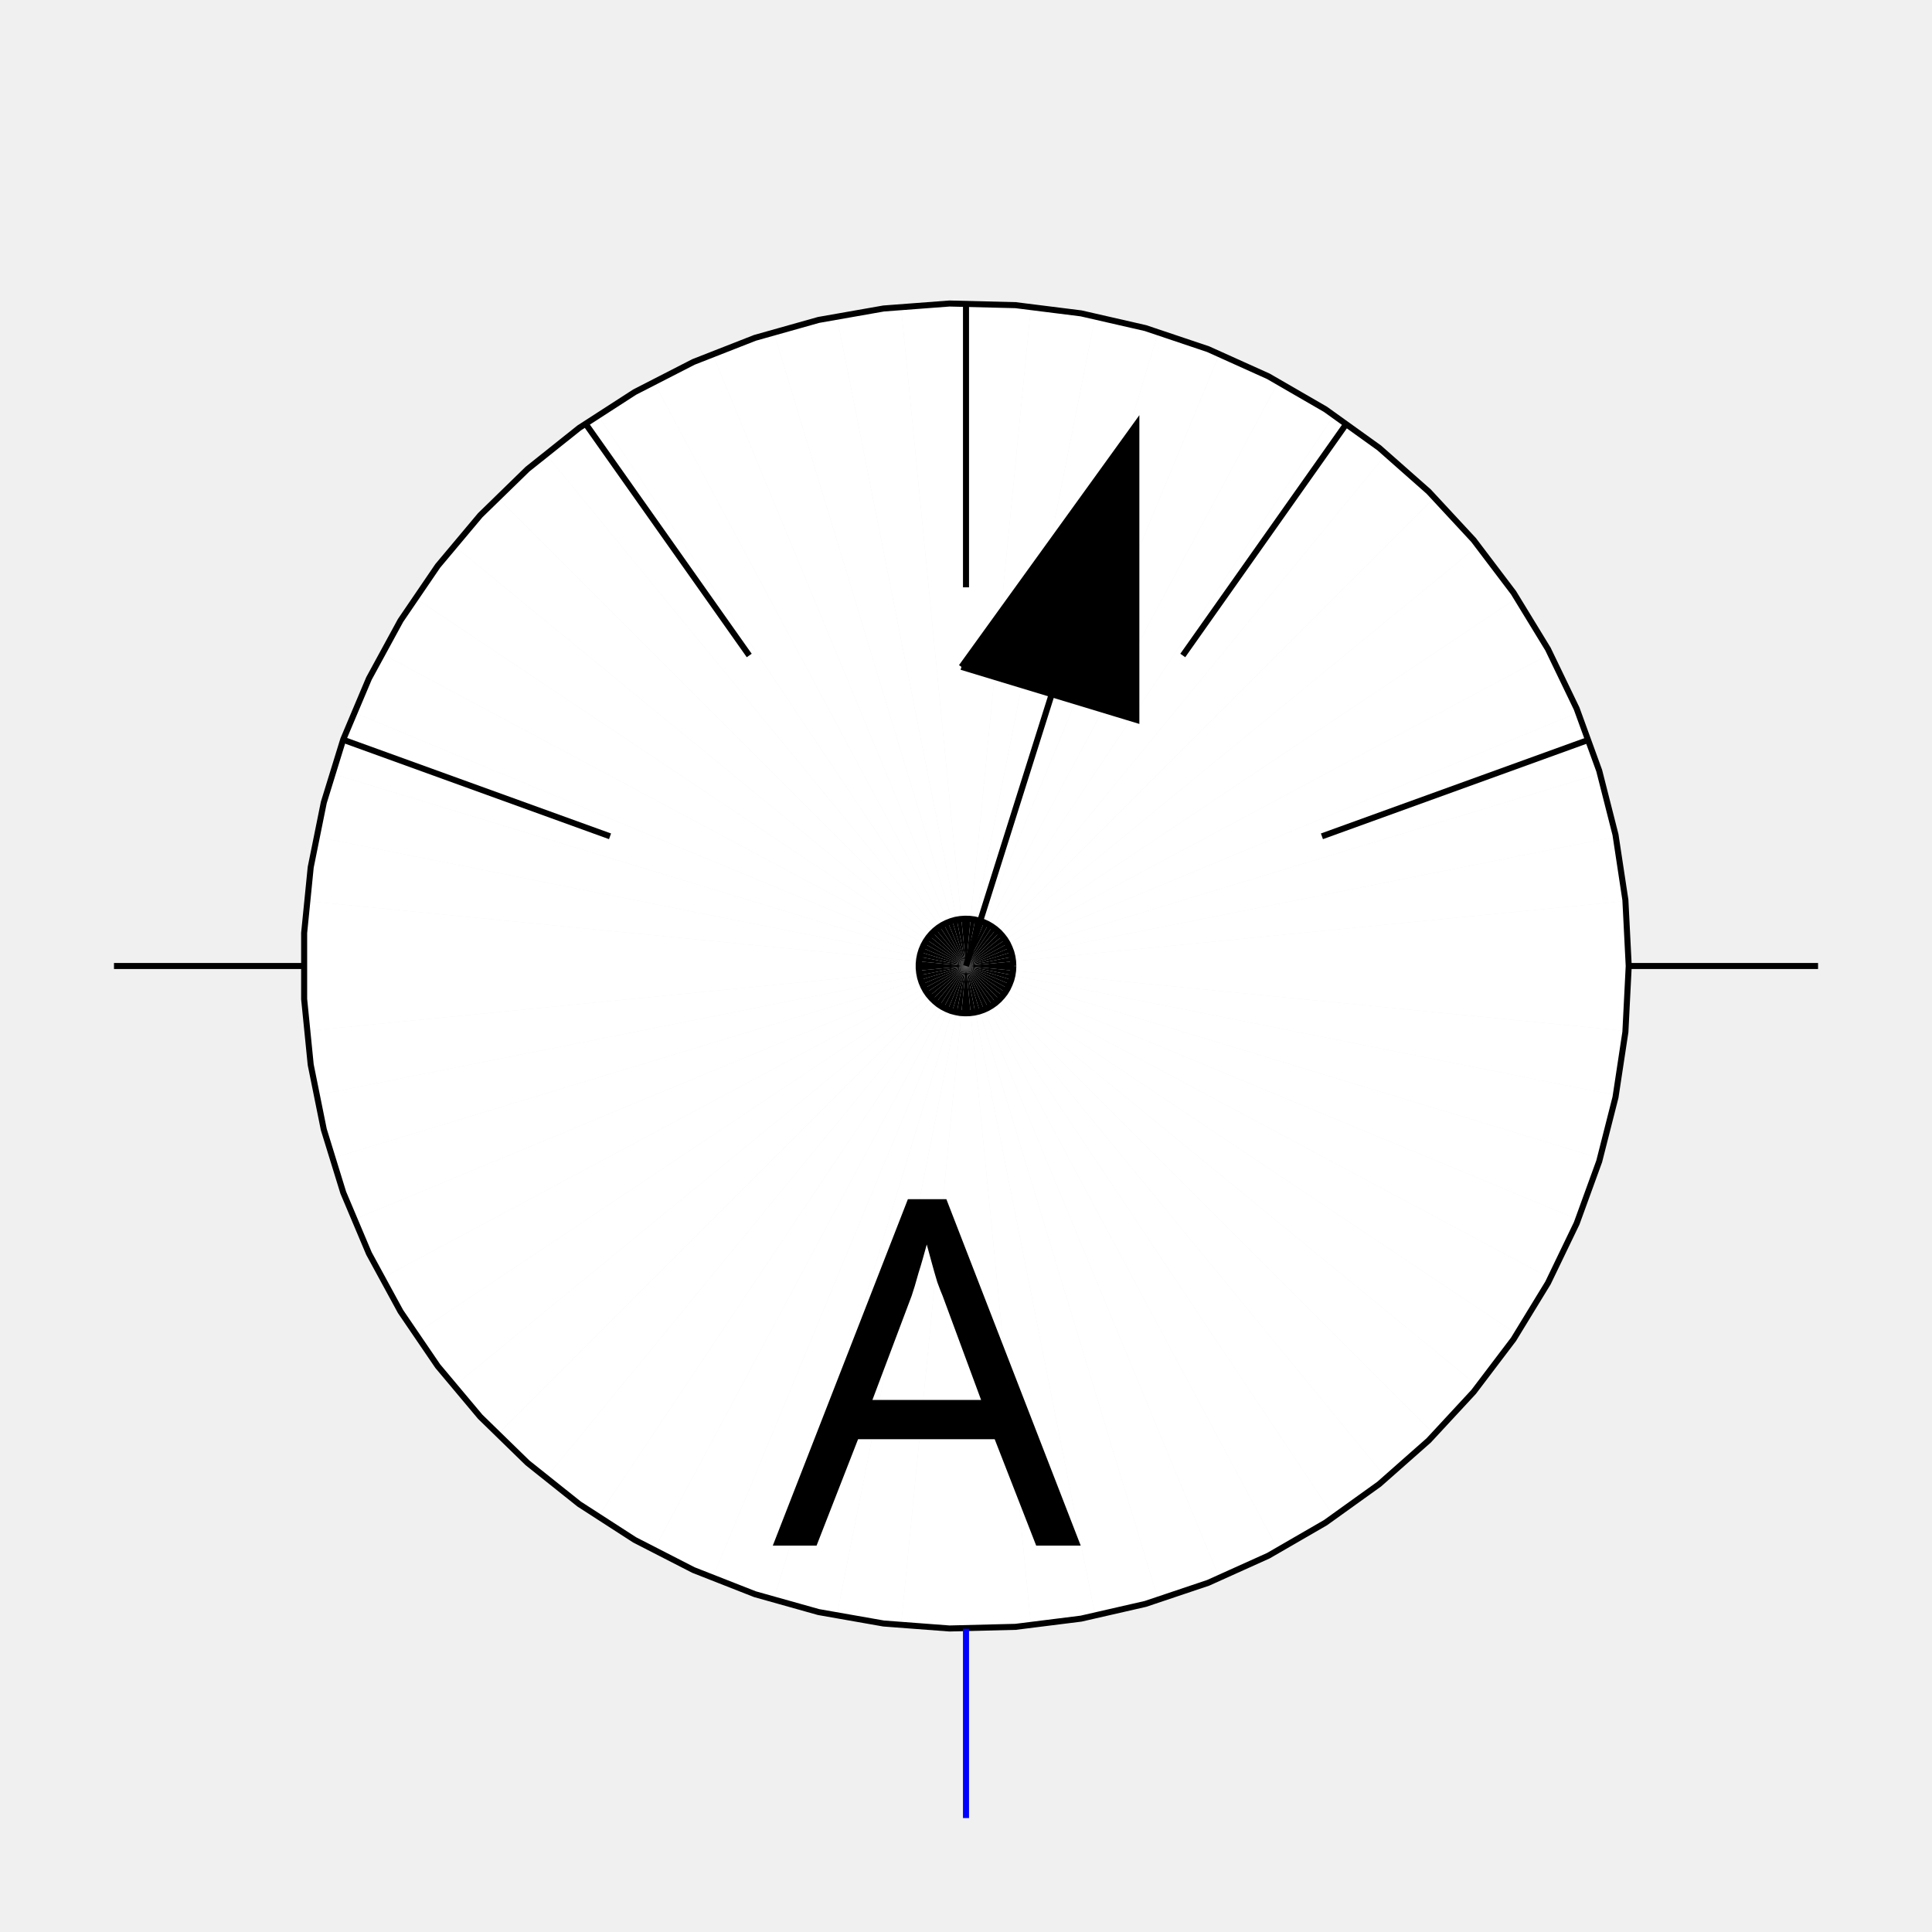
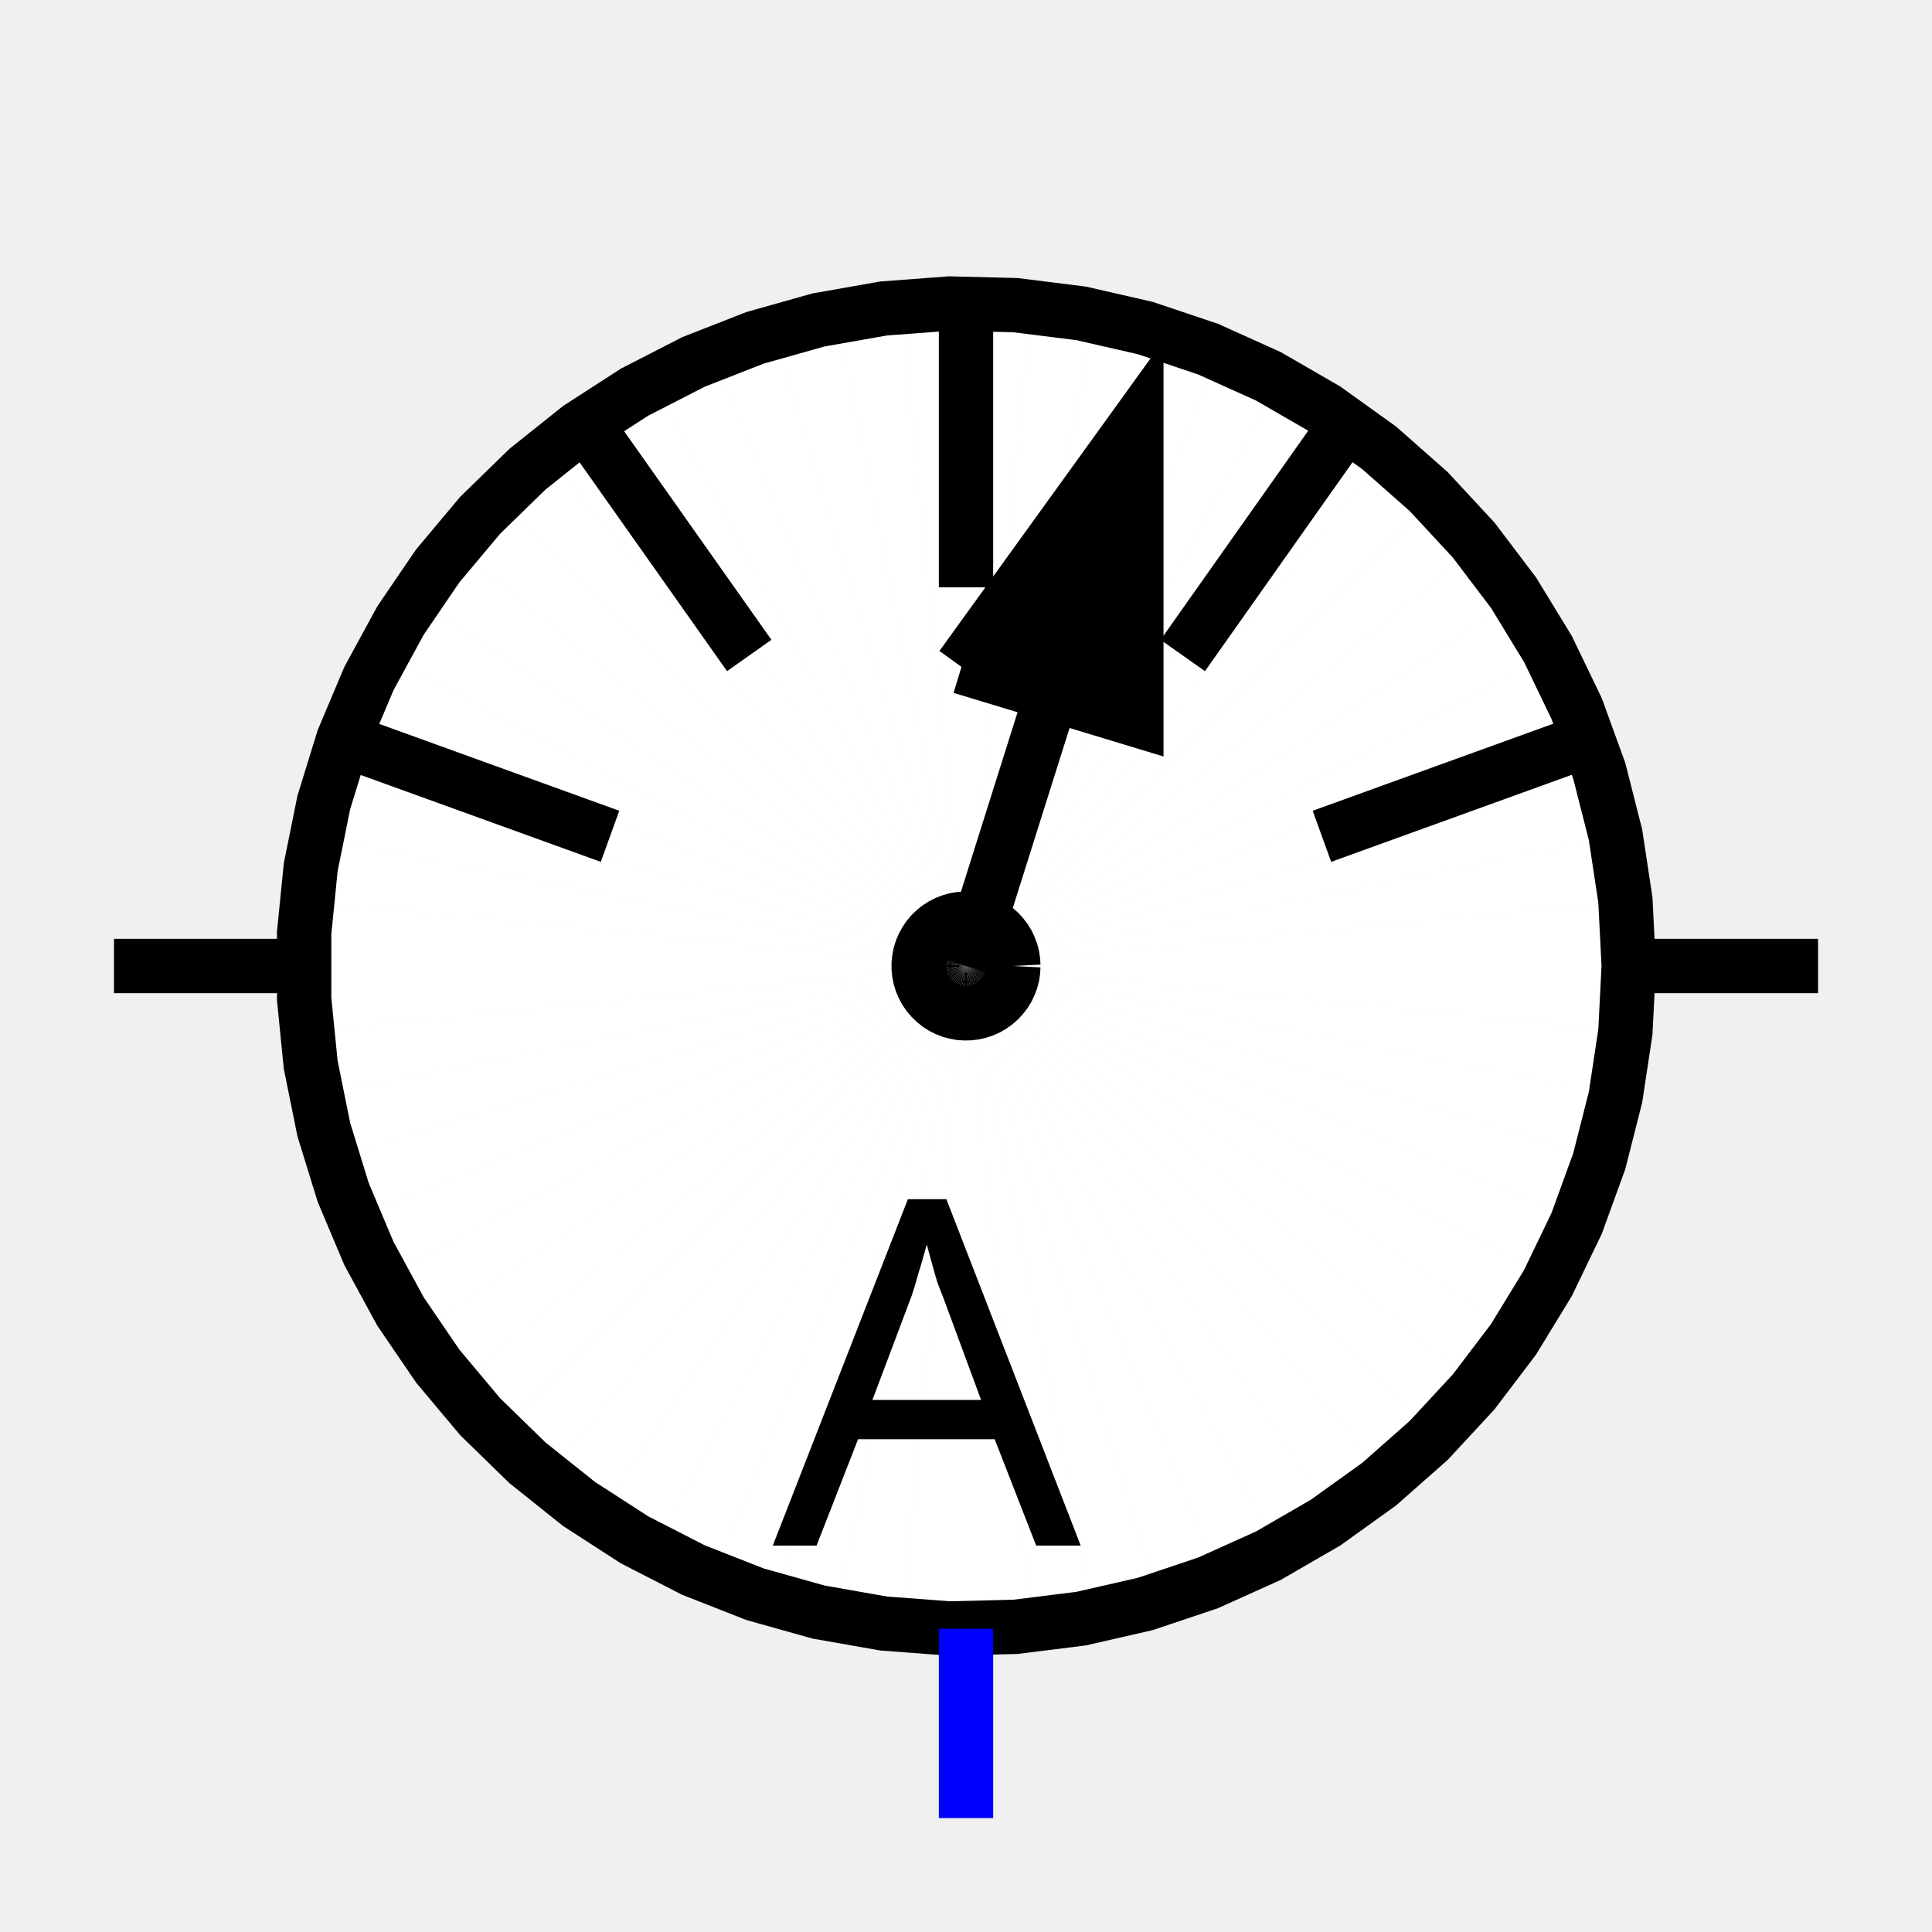
<svg xmlns="http://www.w3.org/2000/svg" version="1.1" id="Calque_1" x="0px" y="0px" width="40px" height="40px" viewBox="0 0 40 40" enable-background="new 0 0 40 40" xml:space="preserve">
  <g>
    <polygon fill="#FFFFFF" points="33.654,18.655 20,20 33.721,20  " />
    <polygon fill="#FFFFFF" points="33.457,17.323 20,20 33.654,18.655  " />
    <polygon fill="#FFFFFF" points="33.129,16.017 20,20 33.457,17.323  " />
    <polygon fill="#FFFFFF" points="32.676,14.75 20,20 33.129,16.017  " />
    <polygon fill="#FFFFFF" points="32.1,13.532 20,20 32.676,14.75  " />
    <polygon fill="#FFFFFF" points="31.408,12.377 20,20 32.1,13.532  " />
    <polygon fill="#FFFFFF" points="30.605,11.296 20,20 31.408,12.377  " />
    <polygon fill="#FFFFFF" points="29.701,10.298 20,20 30.605,11.296  " />
    <polygon fill="#FFFFFF" points="28.704,9.395 20,20 29.701,10.298  " />
    <polygon fill="#FFFFFF" points="27.623,8.592 20,20 28.704,9.395  " />
    <polygon fill="#FFFFFF" points="26.468,7.9 20,20 27.623,8.592  " />
    <polygon fill="#FFFFFF" points="25.25,7.324 20,20 26.468,7.9  " />
    <polygon fill="#FFFFFF" points="23.982,6.871 20,20 25.25,7.324  " />
    <polygon fill="#FFFFFF" points="22.677,6.543 20,20 23.982,6.871  " />
    <polygon fill="#FFFFFF" points="21.345,6.346 20,20 22.677,6.543  " />
    <polygon fill="#FFFFFF" points="20,6.28 20,20 21.345,6.346  " />
    <polygon fill="#FFFFFF" points="18.655,6.346 20,20 20,6.28  " />
    <polygon fill="#FFFFFF" points="17.323,6.543 20,20 18.655,6.346  " />
    <polygon fill="#FFFFFF" points="16.017,6.871 20,20 17.323,6.543  " />
    <polygon fill="#FFFFFF" points="14.75,7.324 20,20 16.017,6.871  " />
    <polygon fill="#FFFFFF" points="13.532,7.9 20,20 14.75,7.324  " />
    <polygon fill="#FFFFFF" points="12.377,8.592 20,20 13.532,7.9  " />
    <polygon fill="#FFFFFF" points="11.296,9.395 20,20 12.377,8.592  " />
    <polygon fill="#FFFFFF" points="10.298,10.298 20,20 11.296,9.395  " />
    <polygon fill="#FFFFFF" points="9.395,11.296 20,20 10.298,10.298  " />
    <polygon fill="#FFFFFF" points="8.592,12.377 20,20 9.395,11.296  " />
    <polygon fill="#FFFFFF" points="7.9,13.532 20,20 8.592,12.377  " />
    <polygon fill="#FFFFFF" points="7.324,14.75 20,20 7.9,13.532  " />
    <polygon fill="#FFFFFF" points="6.871,16.017 20,20 7.324,14.75  " />
    <polygon fill="#FFFFFF" points="6.543,17.323 20,20 6.871,16.017  " />
    <polygon fill="#FFFFFF" points="6.346,18.655 20,20 6.543,17.323  " />
    <polygon fill="#FFFFFF" points="6.28,20 20,20 6.346,18.655  " />
    <polygon fill="#FFFFFF" points="6.346,21.345 20,20 6.28,20  " />
    <polygon fill="#FFFFFF" points="6.543,22.677 20,20 6.346,21.345  " />
    <polygon fill="#FFFFFF" points="6.871,23.982 20,20 6.543,22.677  " />
    <polygon fill="#FFFFFF" points="7.324,25.25 20,20 6.871,23.982  " />
    <polygon fill="#FFFFFF" points="7.9,26.468 20,20 7.324,25.25  " />
    <polygon fill="#FFFFFF" points="8.592,27.623 20,20 7.9,26.468  " />
    <polygon fill="#FFFFFF" points="9.395,28.704 20,20 8.592,27.623  " />
    <polygon fill="#FFFFFF" points="10.298,29.701 20,20 9.395,28.704  " />
    <polygon fill="#FFFFFF" points="11.296,30.605 20,20 10.298,29.701  " />
    <polygon fill="#FFFFFF" points="12.377,31.408 20,20 11.296,30.605  " />
    <polygon fill="#FFFFFF" points="13.532,32.1 20,20 12.377,31.408  " />
    <polygon fill="#FFFFFF" points="14.75,32.676 20,20 13.532,32.1  " />
    <polygon fill="#FFFFFF" points="16.017,33.129 20,20 14.75,32.676  " />
    <polygon fill="#FFFFFF" points="17.323,33.457 20,20 16.017,33.129  " />
    <polygon fill="#FFFFFF" points="18.655,33.654 20,20 17.323,33.457  " />
    <polygon fill="#FFFFFF" points="20,33.721 20,20 18.655,33.654  " />
    <polygon fill="#FFFFFF" points="21.345,33.654 20,20 20,33.721  " />
    <polygon fill="#FFFFFF" points="22.677,33.457 20,20 21.345,33.654  " />
    <polygon fill="#FFFFFF" points="23.982,33.129 20,20 22.677,33.457  " />
    <polygon fill="#FFFFFF" points="25.25,32.676 20,20 23.982,33.129  " />
    <polygon fill="#FFFFFF" points="26.468,32.1 20,20 25.25,32.676  " />
    <polygon fill="#FFFFFF" points="27.623,31.408 20,20 26.468,32.1  " />
    <polygon fill="#FFFFFF" points="28.704,30.605 20,20 27.623,31.408  " />
    <polygon fill="#FFFFFF" points="29.701,29.701 20,20 28.704,30.605  " />
    <polygon fill="#FFFFFF" points="30.605,28.704 20,20 29.701,29.701  " />
    <polygon fill="#FFFFFF" points="31.408,27.623 20,20 30.605,28.704  " />
    <polygon fill="#FFFFFF" points="32.1,26.468 20,20 31.408,27.623  " />
    <polygon fill="#FFFFFF" points="32.676,25.25 20,20 32.1,26.468  " />
    <polygon fill="#FFFFFF" points="33.129,23.982 20,20 32.676,25.25  " />
    <polygon fill="#FFFFFF" points="33.457,22.677 20,20 33.129,23.982  " />
    <polygon fill="#FFFFFF" points="33.654,21.345 20,20 33.457,22.677  " />
    <polygon fill="#FFFFFF" points="33.721,20 20,20 33.654,21.345  " />
-     <polyline fill="none" stroke="#000000" stroke-width="0.125" points="33.721,20 33.652,18.634 33.447,17.281 33.11,15.956    32.643,14.671 32.049,13.438 31.336,12.271 30.51,11.181 29.58,10.178 28.555,9.273 27.443,8.475 26.26,7.791 25.013,7.229    23.716,6.793 22.383,6.488 21.025,6.318 19.658,6.284 18.294,6.387 16.947,6.624 15.63,6.995 14.357,7.494 13.14,8.118    11.991,8.86 10.922,9.713 9.942,10.668 9.063,11.716 8.293,12.846 7.639,14.047 7.107,15.308 6.704,16.614 6.433,17.955    6.297,19.316 6.297,20.684 6.433,22.045 6.704,23.386 7.107,24.692 7.639,25.953 8.293,27.154 9.063,28.284 9.942,29.332    10.922,30.287 11.991,31.14 13.14,31.882 14.357,32.506 15.63,33.006 16.947,33.376 18.294,33.613 19.658,33.716 21.025,33.682    22.383,33.512 23.716,33.207 25.013,32.771 26.26,32.209 27.443,31.525 28.555,30.727 29.58,29.822 30.51,28.818 31.336,27.729    32.049,26.562 32.643,25.329 33.11,24.044 33.447,22.719 33.652,21.366 33.721,20  " />
-     <line fill="none" stroke="#000000" stroke-width="0.125" x1="20" y1="6.28" x2="20" y2="12.16" />
-     <line fill="none" stroke="#000000" stroke-width="0.125" x1="24.488" y1="13.571" x2="27.879" y2="8.769" />
-     <line fill="none" stroke="#000000" stroke-width="0.125" x1="15.512" y1="13.571" x2="12.121" y2="8.769" />
-     <line fill="none" stroke="#000000" stroke-width="0.125" x1="27.369" y1="17.315" x2="32.896" y2="15.315" />
-     <line fill="none" stroke="#000000" stroke-width="0.125" x1="12.63" y1="17.315" x2="7.103" y2="15.315" />
-     <line fill="none" stroke="#000000" stroke-width="0.125" x1="20" y1="20" x2="21.768" y2="14.395" />
+     <polyline fill="none" stroke="#000000" stroke-width="1.125" points="33.721,20 33.652,18.634 33.447,17.281 33.11,15.956    32.643,14.671 32.049,13.438 31.336,12.271 30.51,11.181 29.58,10.178 28.555,9.273 27.443,8.475 26.26,7.791 25.013,7.229    23.716,6.793 22.383,6.488 21.025,6.318 19.658,6.284 18.294,6.387 16.947,6.624 15.63,6.995 14.357,7.494 13.14,8.118    11.991,8.86 10.922,9.713 9.942,10.668 9.063,11.716 8.293,12.846 7.639,14.047 7.107,15.308 6.704,16.614 6.433,17.955    6.297,19.316 6.297,20.684 6.433,22.045 6.704,23.386 7.107,24.692 7.639,25.953 8.293,27.154 9.063,28.284 9.942,29.332    10.922,30.287 11.991,31.14 13.14,31.882 14.357,32.506 15.63,33.006 16.947,33.376 18.294,33.613 19.658,33.716 21.025,33.682    22.383,33.512 23.716,33.207 25.013,32.771 26.26,32.209 27.443,31.525 28.555,30.727 29.58,29.822 30.51,28.818 31.336,27.729    32.049,26.562 32.643,25.329 33.11,24.044 33.447,22.719 33.652,21.366 33.721,20  " />
+     <line fill="none" stroke="#000000" stroke-width="1.125" x1="20" y1="6.28" x2="20" y2="12.16" />
+     <line fill="none" stroke="#000000" stroke-width="1.125" x1="24.488" y1="13.571" x2="27.879" y2="8.769" />
+     <line fill="none" stroke="#000000" stroke-width="1.125" x1="15.512" y1="13.571" x2="12.121" y2="8.769" />
+     <line fill="none" stroke="#000000" stroke-width="1.125" x1="27.369" y1="17.315" x2="32.896" y2="15.315" />
+     <line fill="none" stroke="#000000" stroke-width="1.125" x1="12.63" y1="17.315" x2="7.103" y2="15.315" />
+     <line fill="none" stroke="#000000" stroke-width="1.125" x1="20" y1="20" x2="21.768" y2="14.395" />
    <polygon points="23.527,14.904 23.527,8.789 19.906,13.807  " />
-     <polyline fill="none" stroke="#000000" stroke-width="0.125" points="19.906,13.807 23.527,14.904 23.527,8.789 19.906,13.807  " />
+     <polyline fill="none" stroke="#000000" stroke-width="1.125" points="19.906,13.807 23.527,14.904 23.527,8.789 19.906,13.807  " />
    <polygon points="20.975,19.904 20,20 20.98,20  " />
    <polygon points="20.961,19.809 20,20 20.975,19.904  " />
    <polygon points="20.938,19.715 20,20 20.961,19.809  " />
    <polygon points="20.905,19.625 20,20 20.938,19.715  " />
    <polygon points="20.864,19.538 20,20 20.905,19.625  " />
    <polygon points="20.814,19.456 20,20 20.864,19.538  " />
    <polygon points="20.758,19.378 20,20 20.814,19.456  " />
    <polygon points="20.693,19.307 20,20 20.758,19.378  " />
    <polygon points="20.621,19.243 20,20 20.693,19.307  " />
    <polygon points="20.545,19.185 20,20 20.621,19.243  " />
    <polygon points="20.462,19.136 20,20 20.545,19.185  " />
    <polygon points="20.375,19.095 20,20 20.462,19.136  " />
    <polygon points="20.285,19.062 20,20 20.375,19.095  " />
    <polygon points="20.191,19.039 20,20 20.285,19.062  " />
    <polygon points="20.096,19.025 20,20 20.191,19.039  " />
    <polygon points="20,19.02 20,20 20.096,19.025  " />
    <polygon points="19.904,19.025 20,20 20,19.02  " />
    <polygon points="19.809,19.039 20,20 19.904,19.025  " />
    <polygon points="19.715,19.062 20,20 19.809,19.039  " />
    <polygon points="19.625,19.095 20,20 19.715,19.062  " />
    <polygon points="19.538,19.136 20,20 19.625,19.095  " />
    <polygon points="19.456,19.185 20,20 19.538,19.136  " />
    <polygon points="19.378,19.243 20,20 19.456,19.185  " />
    <polygon points="19.307,19.307 20,20 19.378,19.243  " />
    <polygon points="19.243,19.378 20,20 19.307,19.307  " />
    <polygon points="19.185,19.456 20,20 19.243,19.378  " />
    <polygon points="19.136,19.538 20,20 19.185,19.456  " />
    <polygon points="19.095,19.625 20,20 19.136,19.538  " />
    <polygon points="19.062,19.715 20,20 19.095,19.625  " />
    <polygon points="19.039,19.809 20,20 19.062,19.715  " />
    <polygon points="19.025,19.904 20,20 19.039,19.809  " />
    <polygon points="19.02,20 20,20 19.025,19.904  " />
    <polygon points="19.025,20.096 20,20 19.02,20  " />
    <polygon points="19.039,20.191 20,20 19.025,20.096  " />
    <polygon points="19.062,20.285 20,20 19.039,20.191  " />
    <polygon points="19.095,20.375 20,20 19.062,20.285  " />
    <polygon points="19.136,20.462 20,20 19.095,20.375  " />
    <polygon points="19.185,20.545 20,20 19.136,20.462  " />
    <polygon points="19.243,20.621 20,20 19.185,20.545  " />
    <polygon points="19.307,20.693 20,20 19.243,20.621  " />
    <polygon points="19.378,20.758 20,20 19.307,20.693  " />
    <polygon points="19.456,20.814 20,20 19.378,20.758  " />
    <polygon points="19.538,20.864 20,20 19.456,20.814  " />
    <polygon points="19.625,20.905 20,20 19.538,20.864  " />
    <polygon points="19.715,20.938 20,20 19.625,20.905  " />
    <polygon points="19.809,20.961 20,20 19.715,20.938  " />
    <polygon points="19.904,20.975 20,20 19.809,20.961  " />
    <polygon points="20,20.98 20,20 19.904,20.975  " />
    <polygon points="20.096,20.975 20,20 20,20.98  " />
    <polygon points="20.191,20.961 20,20 20.096,20.975  " />
    <polygon points="20.285,20.938 20,20 20.191,20.961  " />
    <polygon points="20.375,20.905 20,20 20.285,20.938  " />
    <polygon points="20.462,20.864 20,20 20.375,20.905  " />
    <polygon points="20.545,20.814 20,20 20.462,20.864  " />
    <polygon points="20.621,20.758 20,20 20.545,20.814  " />
    <polygon points="20.693,20.693 20,20 20.621,20.758  " />
    <polygon points="20.758,20.621 20,20 20.693,20.693  " />
    <polygon points="20.814,20.545 20,20 20.758,20.621  " />
    <polygon points="20.864,20.462 20,20 20.814,20.545  " />
    <polygon points="20.905,20.375 20,20 20.864,20.462  " />
    <polygon points="20.938,20.285 20,20 20.905,20.375  " />
    <polygon points="20.961,20.191 20,20 20.938,20.285  " />
    <polygon points="20.975,20.096 20,20 20.961,20.191  " />
    <polygon points="20.98,20 20,20 20.975,20.096  " />
-     <polyline fill="none" stroke="#000000" stroke-width="0.125" points="20.98,20 20.975,19.902 20.961,19.806 20.937,19.711    20.902,19.619 20.861,19.531 20.81,19.448 20.75,19.37 20.684,19.298 20.611,19.234 20.531,19.177 20.447,19.128 20.358,19.088    20.266,19.057 20.17,19.035 20.073,19.023 19.976,19.021 19.878,19.028 19.782,19.044 19.688,19.071 19.597,19.107 19.51,19.151    19.428,19.204 19.352,19.265 19.282,19.333 19.219,19.408 19.164,19.489 19.117,19.575 19.079,19.665 19.05,19.758 19.031,19.854    19.021,19.951 19.021,20.049 19.031,20.146 19.05,20.242 19.079,20.335 19.117,20.425 19.164,20.512 19.219,20.592 19.282,20.666    19.352,20.734 19.428,20.796 19.51,20.849 19.597,20.893 19.688,20.93 19.782,20.955 19.878,20.973 19.976,20.979 20.073,20.977    20.17,20.965 20.266,20.943 20.358,20.912 20.447,20.872 20.531,20.823 20.611,20.766 20.684,20.701 20.75,20.63 20.81,20.553    20.861,20.469 20.902,20.381 20.937,20.289 20.961,20.194 20.975,20.098 20.98,20  " />
-     <line fill="none" stroke="#000000" stroke-width="0.125" x1="6.28" y1="20" x2="2.36" y2="20" />
-     <line fill="none" stroke="#000000" stroke-width="0.125" x1="33.721" y1="20" x2="37.641" y2="20" />
-     <line fill="none" stroke="#0000FF" stroke-width="0.125" x1="20" y1="37.641" x2="20" y2="33.721" />
+     <polyline fill="none" stroke="#000000" stroke-width="1.125" points="20.98,20 20.975,19.902 20.961,19.806 20.937,19.711    20.902,19.619 20.861,19.531 20.81,19.448 20.75,19.37 20.684,19.298 20.611,19.234 20.531,19.177 20.447,19.128 20.358,19.088    20.266,19.057 20.17,19.035 20.073,19.023 19.976,19.021 19.878,19.028 19.782,19.044 19.688,19.071 19.597,19.107 19.51,19.151    19.428,19.204 19.352,19.265 19.282,19.333 19.219,19.408 19.164,19.489 19.117,19.575 19.079,19.665 19.05,19.758 19.031,19.854    19.021,19.951 19.021,20.049 19.031,20.146 19.05,20.242 19.079,20.335 19.117,20.425 19.164,20.512 19.219,20.592 19.282,20.666    19.352,20.734 19.428,20.796 19.51,20.849 19.597,20.893 19.688,20.93 19.782,20.955 19.878,20.973 19.976,20.979 20.073,20.977    20.17,20.965 20.266,20.943 20.358,20.912 20.447,20.872 20.531,20.823 20.611,20.766 20.684,20.701 20.75,20.63 20.81,20.553    20.861,20.469 20.902,20.381 20.937,20.289 20.961,20.194 20.975,20.098 20.98,20  " />
+     <line fill="none" stroke="#000000" stroke-width="1.125" x1="6.28" y1="20" x2="2.36" y2="20" />
+     <line fill="none" stroke="#000000" stroke-width="1.125" x1="33.721" y1="20" x2="37.641" y2="20" />
+     <line fill="none" stroke="#0000FF" stroke-width="1.125" x1="20" y1="37.641" x2="20" y2="33.721" />
    <text transform="matrix(1 0 0 1 16 32)" font-family="'ArialMT'" font-size="10">A</text>
  </g>
</svg>
